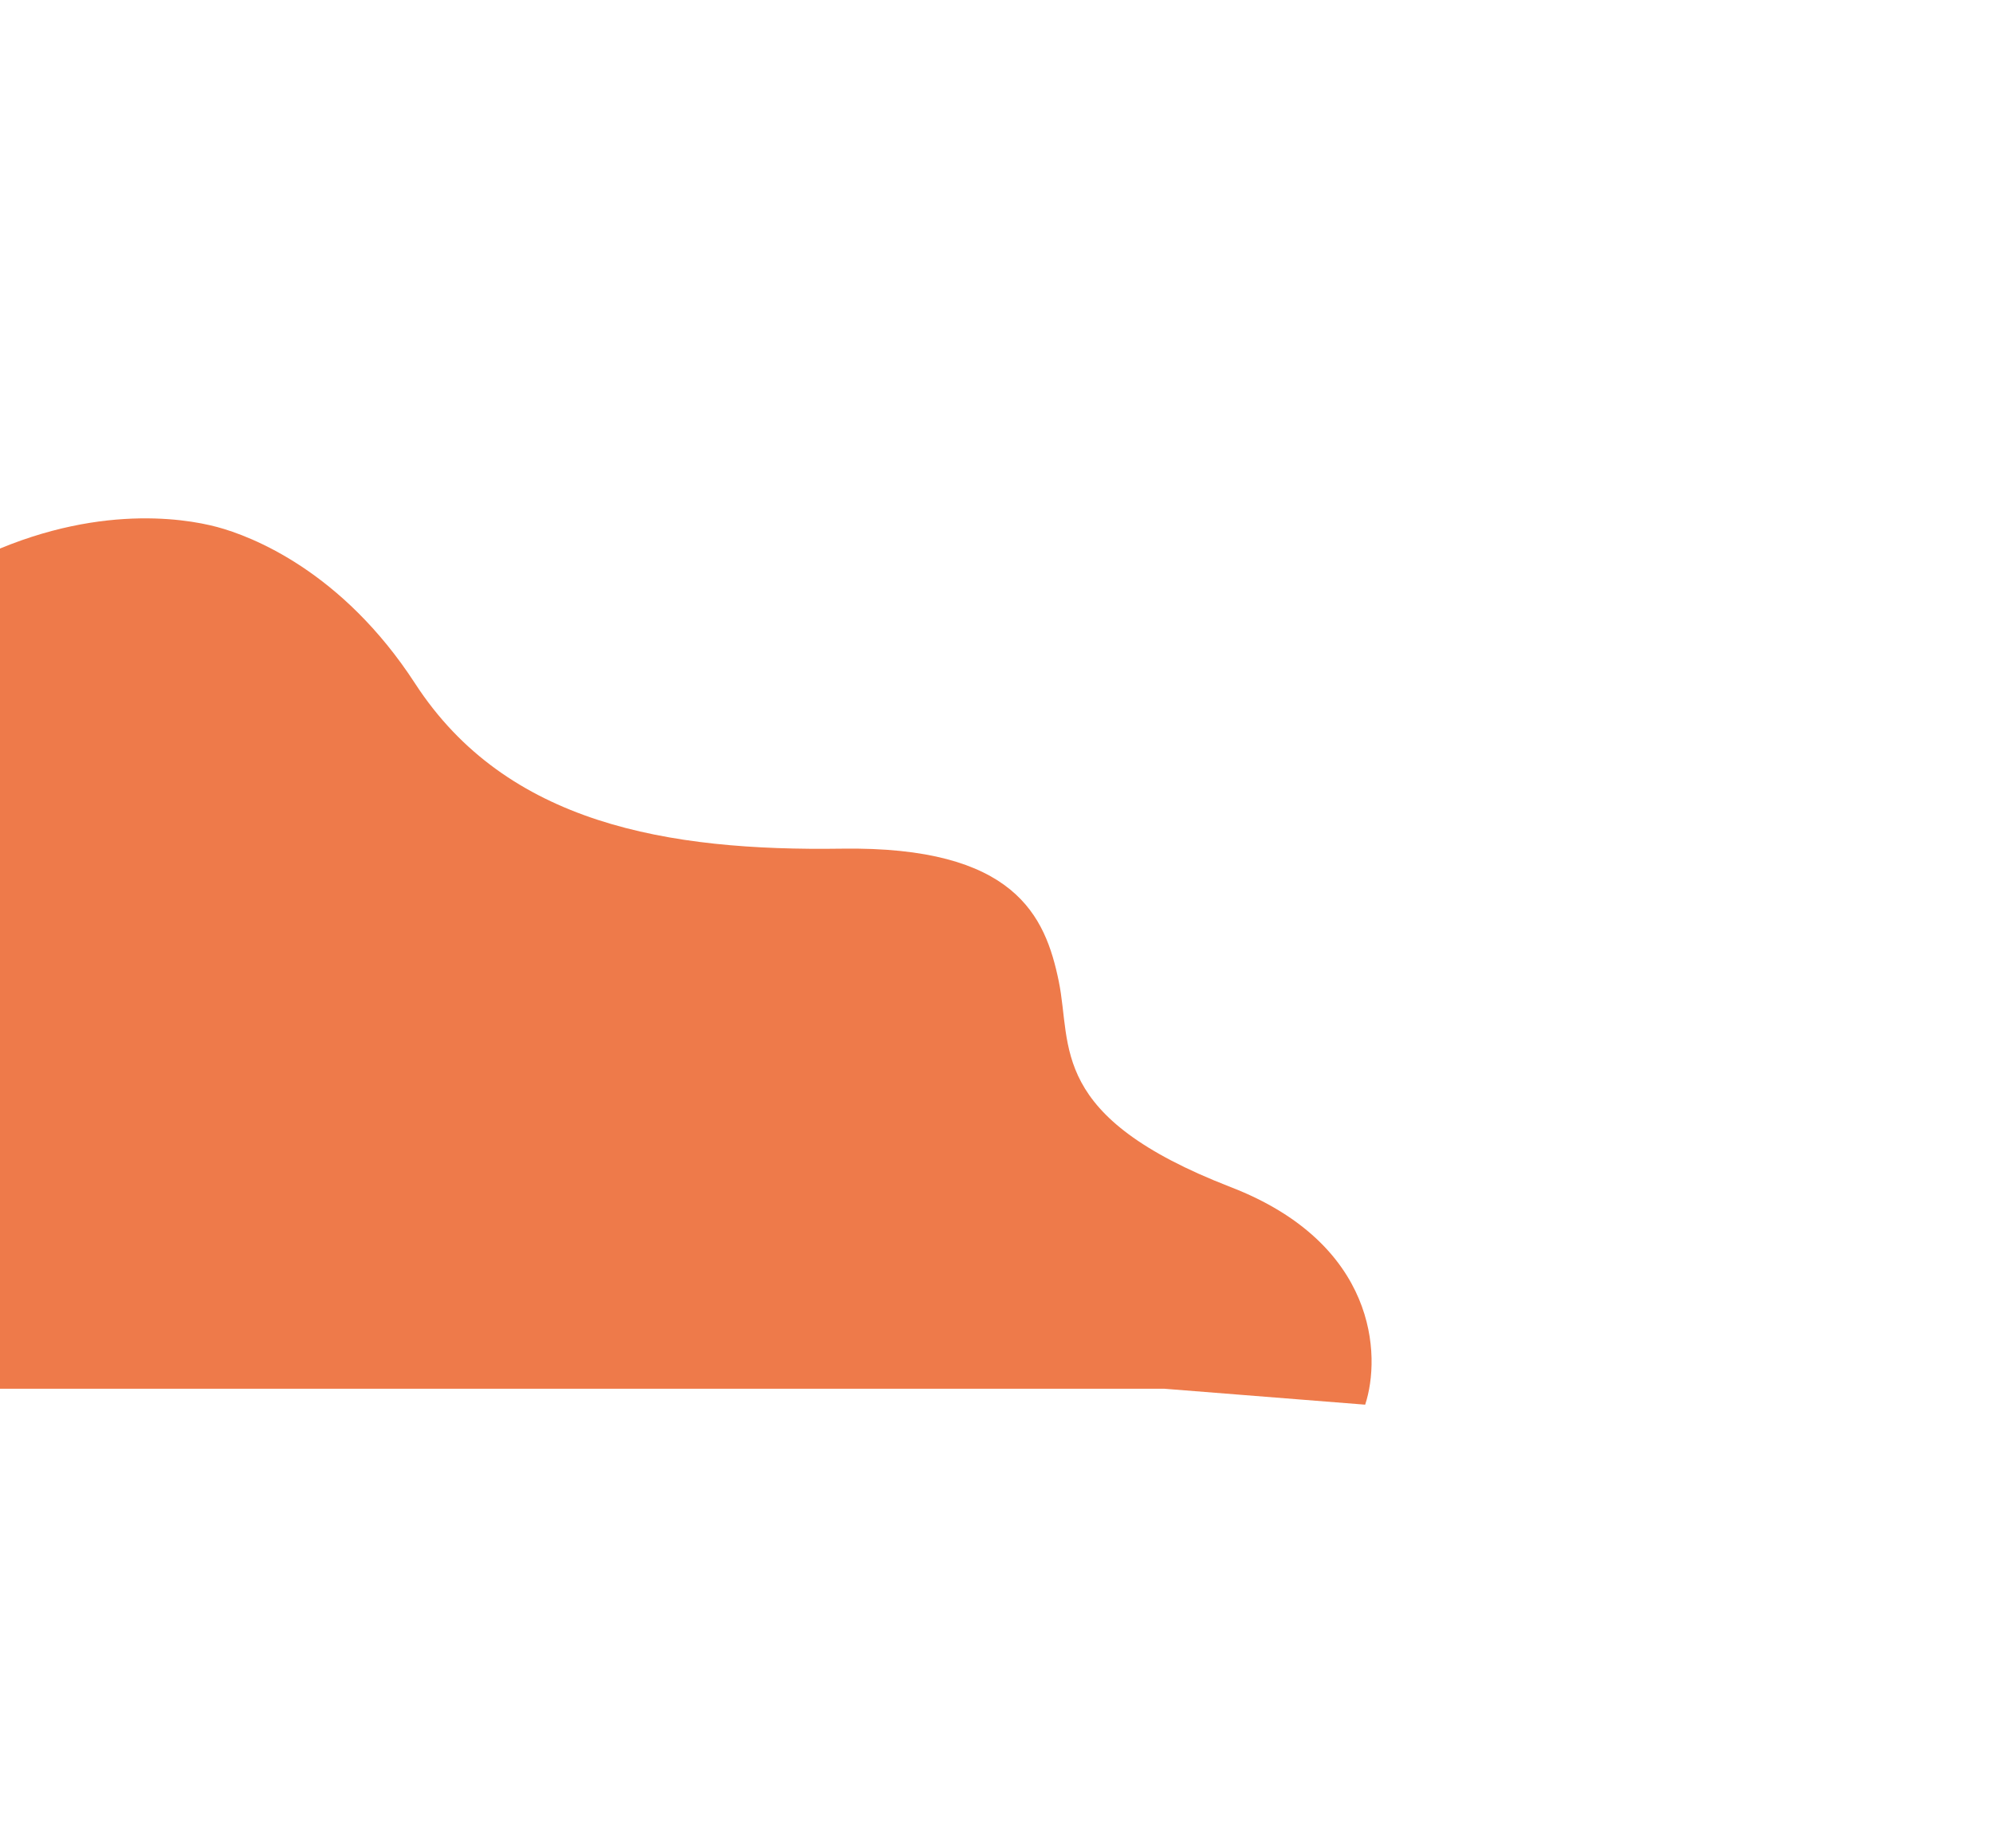
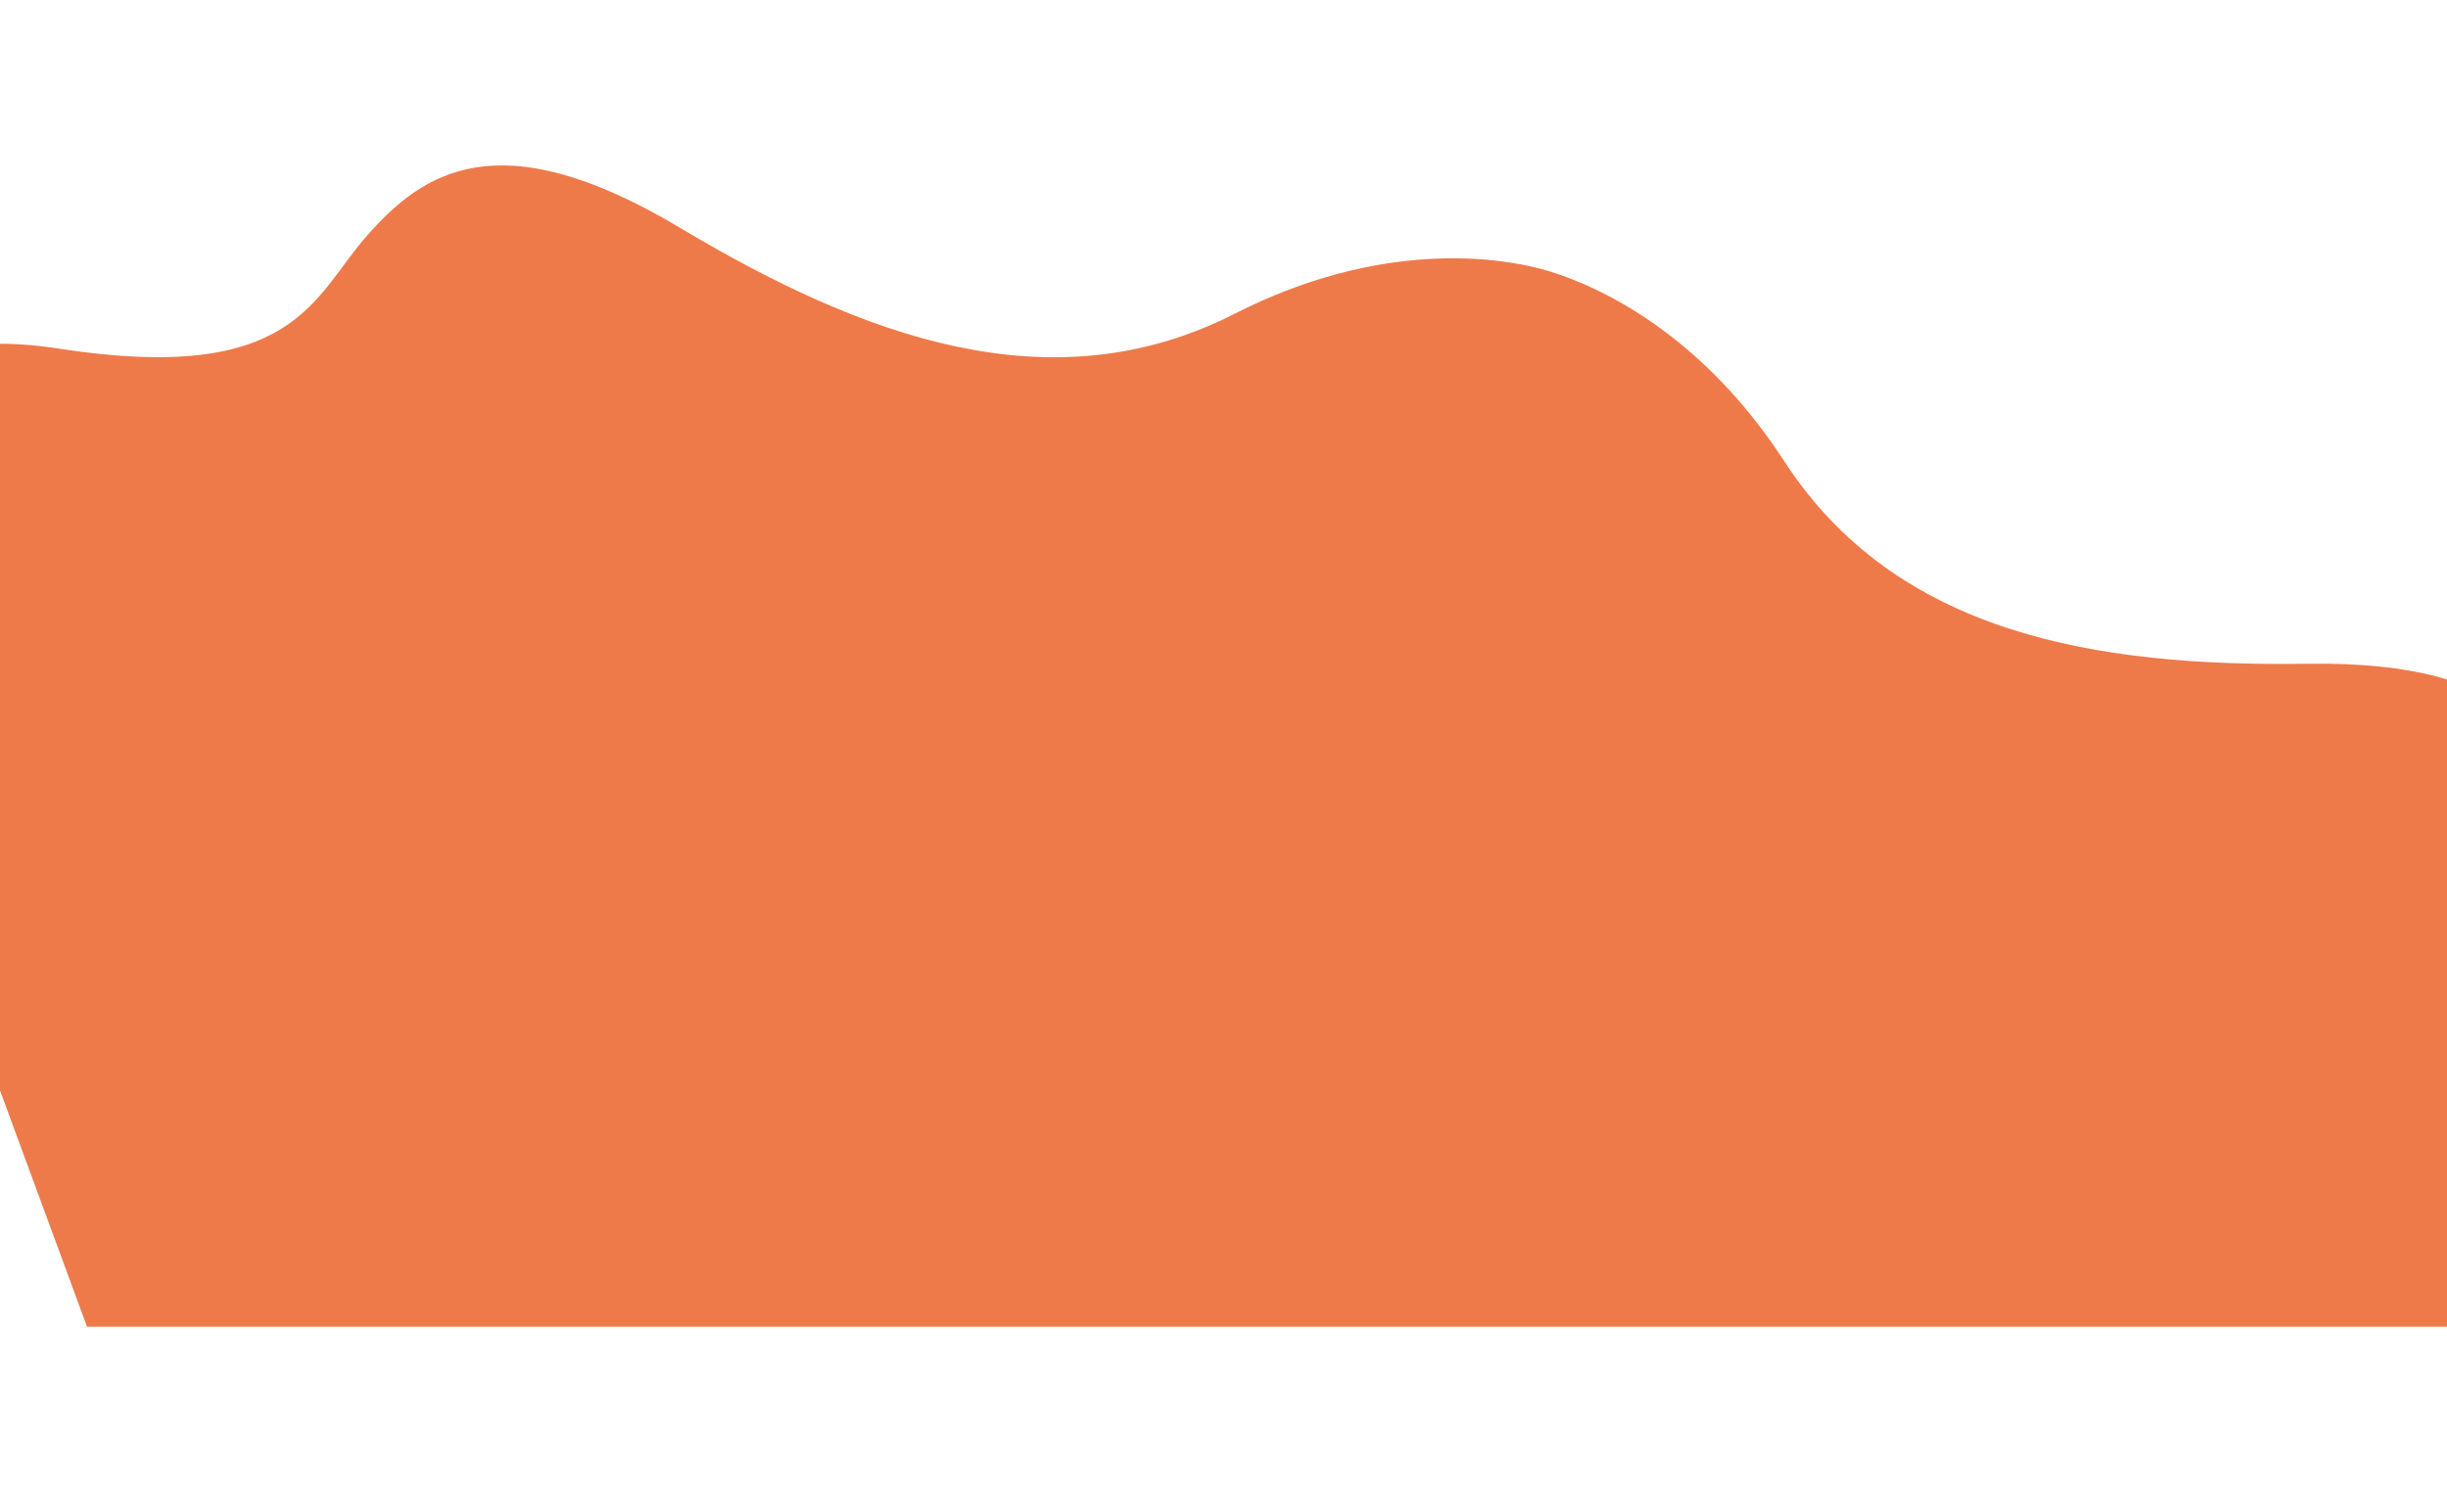
- <svg xmlns="http://www.w3.org/2000/svg" width="1000" height="927" viewBox="1000 0 1920 927" fill="none">
+ <svg xmlns="http://www.w3.org/2000/svg" width="1500" height="927" viewBox="0 0 1920 927" fill="none">
  <path d="M2185.72 717.165C2326.59 771.701 2330.72 879.598 2315.17 926.73L2121.54 911.378L68.272 911.379L-171.355 260.467C-161.253 211.876 -103.732 120.497 45.539 143.706C232.129 172.717 245.59 102.875 288.228 54.841C330.866 6.807 389.841 -36.849 533.24 48.792C676.64 134.433 824.641 189.829 968.616 116.484C1083.8 57.809 1176.16 72.415 1209.19 81.264C1242.22 90.114 1329.51 123.647 1399.92 232.052C1487.93 367.557 1643.8 393.584 1810.81 391.116C1977.82 388.649 2007.07 455.944 2019.98 518.861C2032.88 581.779 2009.62 648.994 2185.72 717.165Z" fill="#EE7A4A" />
</svg>
